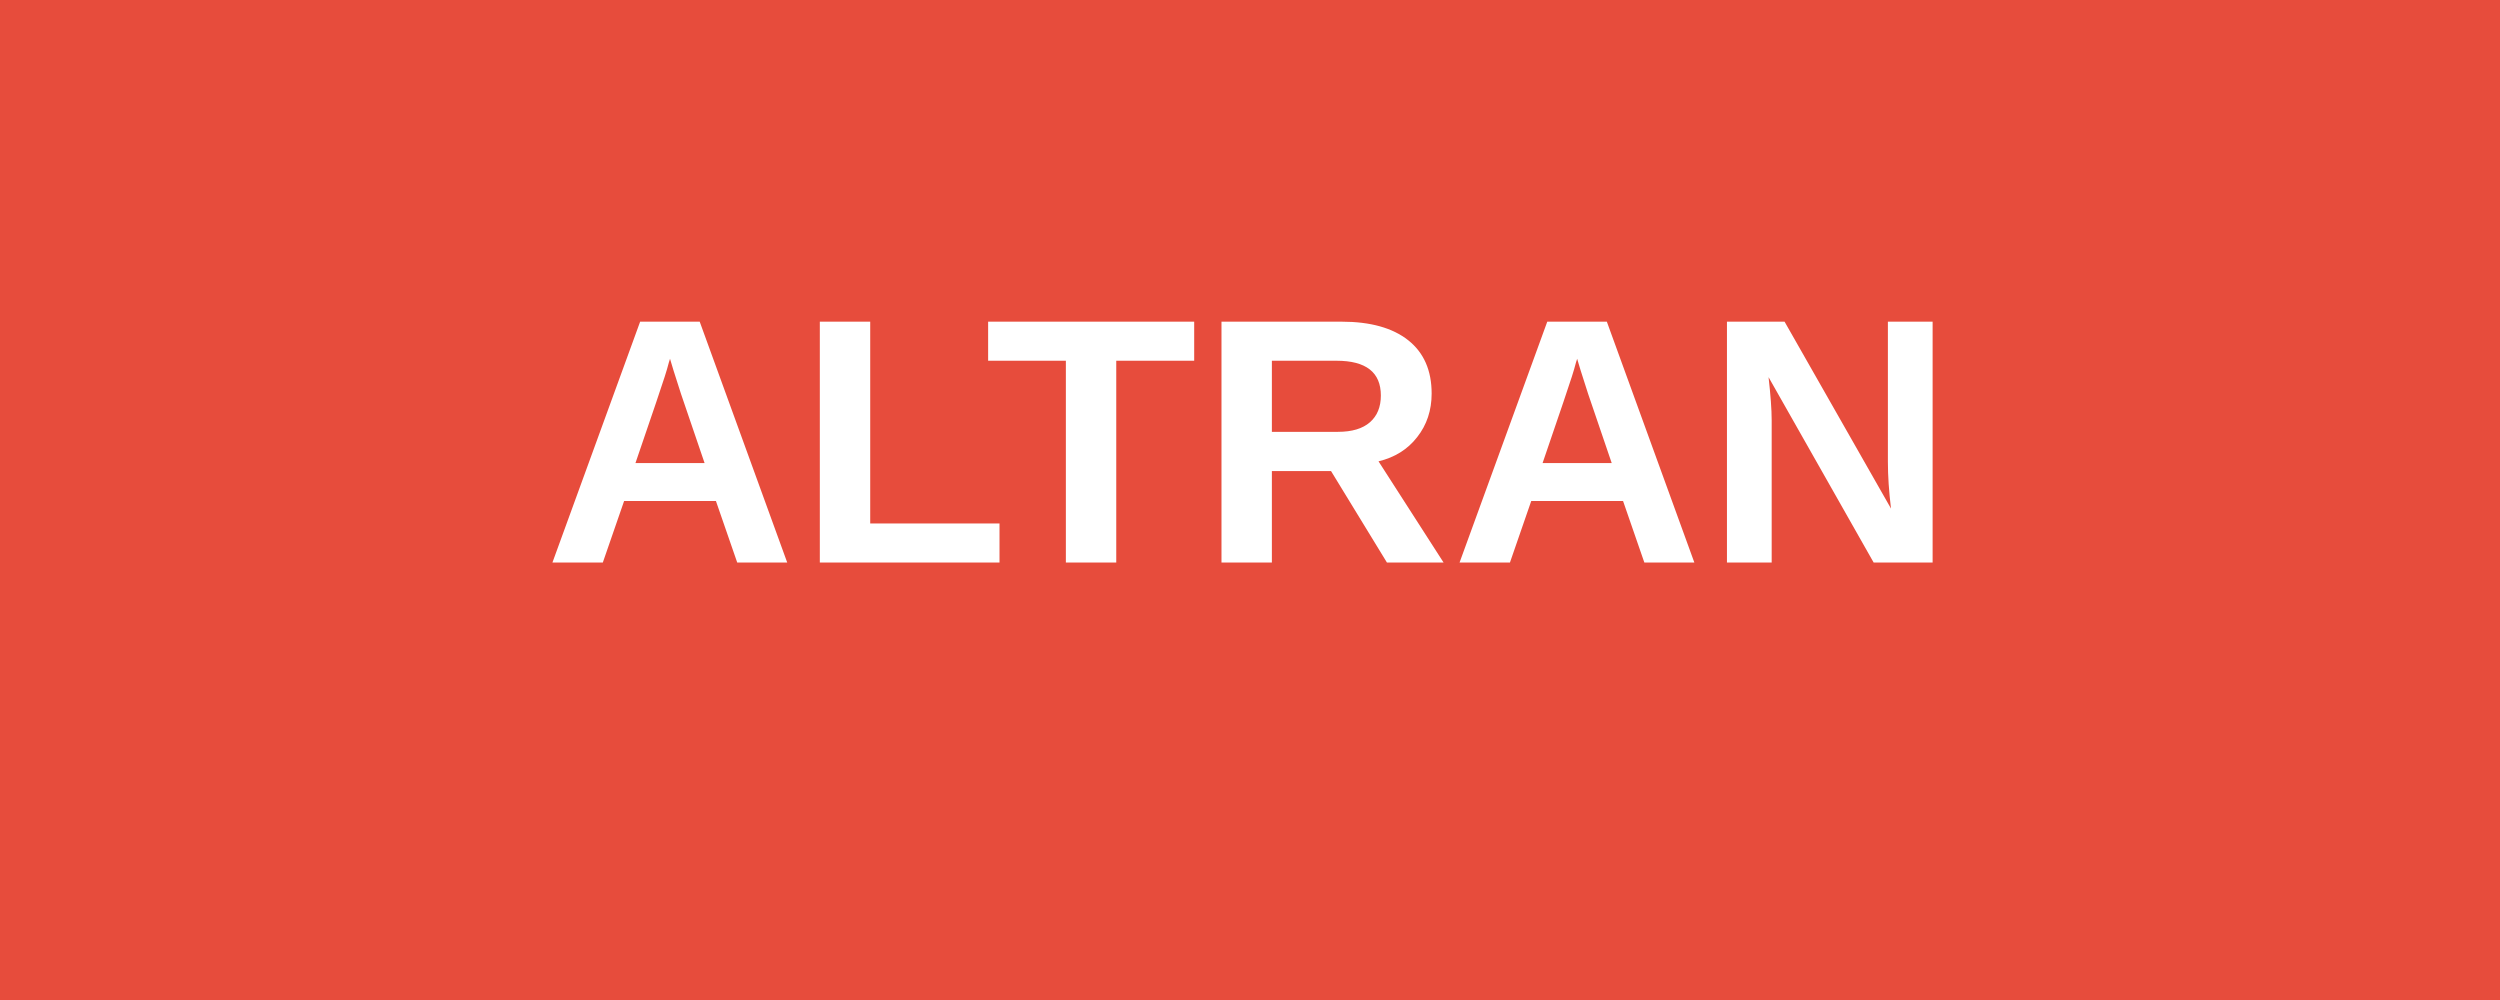
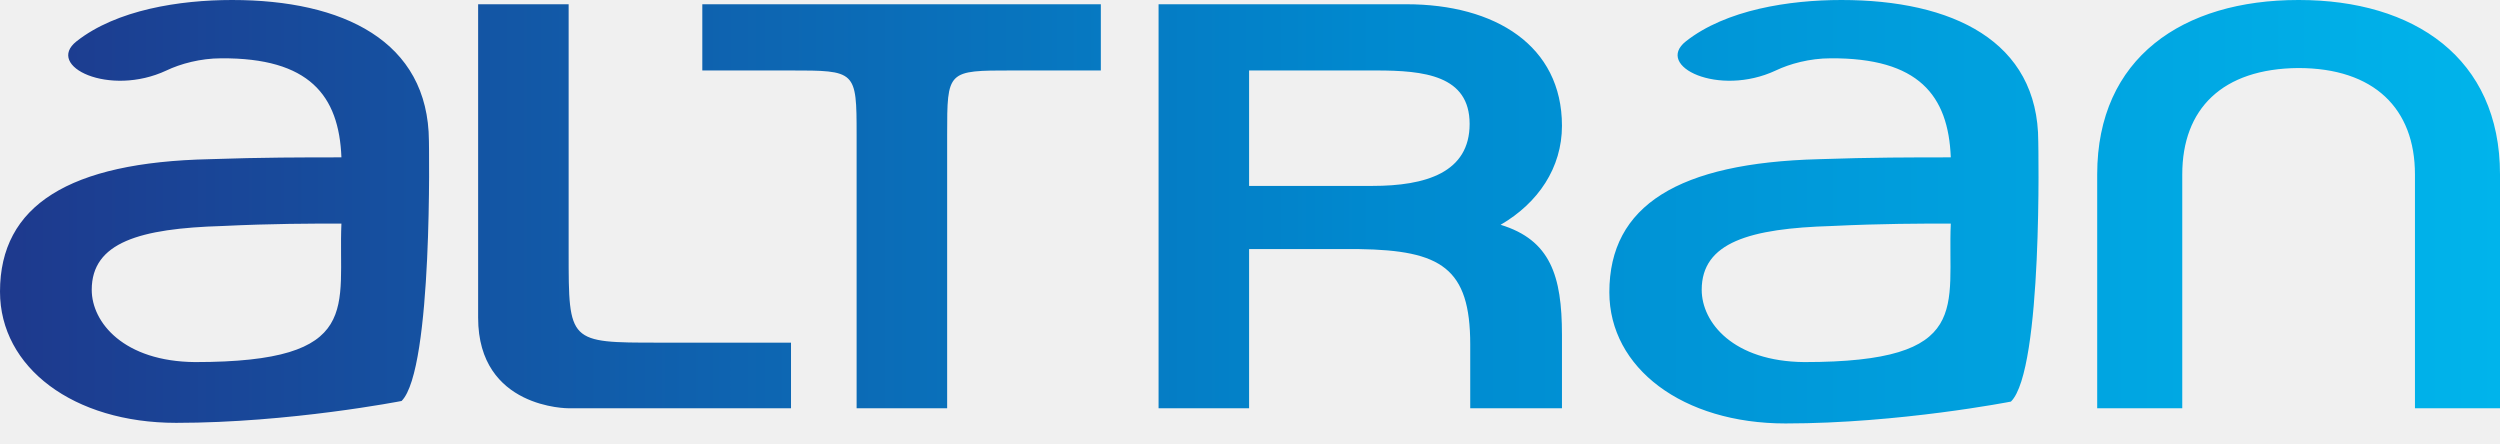
- <svg xmlns="http://www.w3.org/2000/svg" viewBox="0 0 200 80">
-   <rect width="200" height="80" fill="#E74C3C" />
-   <text x="100" y="45" font-family="Arial, sans-serif" font-size="28" fill="white" text-anchor="middle" font-weight="bold">ALTRAN</text>
+ <svg xmlns="http://www.w3.org/2000/svg" width="107" height="19" viewBox="0 0 107 19" fill="none">
+   <g clip-path="url(#clip0_17_2026)">
+     <path d="M98.367 0C93.427 0 89.76 2.47 89.76 7.463V17.474H93.401V7.463C93.401 4.654 95.117 2.938 98.367 2.912C101.617 2.912 103.36 4.654 103.36 7.463V17.474H107V7.463C107 2.47 103.308 0 98.393 0H98.367ZM78.813 0C76.577 0 73.873 0.416 72.157 1.768C70.805 2.834 73.561 4.16 76.005 3.016C76.603 2.73 77.461 2.496 78.345 2.496C82.116 2.47 83.39 4.082 83.494 6.735C81.856 6.735 80.088 6.735 77.851 6.813C71.845 6.969 68.88 8.789 68.88 12.507C68.88 15.758 72.027 18.124 76.421 18.124C81.284 18.124 86.068 17.188 86.068 17.188C87.446 15.835 87.238 6.059 87.238 6.059C87.238 1.742 83.546 0 78.813 0ZM72.833 12.403C72.833 10.375 74.887 9.777 78.397 9.673C80.555 9.569 82.22 9.569 83.494 9.569C83.338 13.131 84.508 15.497 77.227 15.497C74.185 15.471 72.833 13.807 72.833 12.403ZM9.933 0C7.697 0 4.992 0.416 3.276 1.768C1.924 2.834 4.68 4.16 7.125 3.016C7.723 2.73 8.581 2.496 9.465 2.496C13.235 2.47 14.509 4.082 14.613 6.735C12.975 6.735 11.207 6.735 8.971 6.813C2.964 6.943 0 8.789 0 12.481C0 15.732 3.146 18.098 7.541 18.098C12.403 18.098 17.188 17.162 17.188 17.162C18.54 15.809 18.358 6.033 18.358 6.033C18.332 1.742 14.665 0 9.933 0ZM3.926 12.403C3.926 10.375 5.981 9.777 9.517 9.673C11.675 9.569 13.339 9.569 14.613 9.569C14.457 13.131 15.627 15.497 8.347 15.497C5.304 15.471 3.926 13.807 3.926 12.403ZM60.196 0.182H49.587V17.474H53.461V10.661H58.167C61.678 10.713 62.926 11.467 62.926 14.743V17.474H66.852V14.327C66.852 11.805 66.358 10.271 64.226 9.621C65.838 8.685 66.852 7.177 66.852 5.383C66.852 1.95 63.992 0.182 60.196 0.182ZM53.461 3.016H58.895C60.95 3.016 62.9 3.224 62.9 5.304C62.9 7.385 61.028 7.957 58.739 7.957H53.461V3.016ZM30.059 0.182V3.016H33.803C36.637 3.016 36.663 3.016 36.663 5.773V17.474H40.538V5.773C40.538 3.016 40.538 3.016 43.32 3.016H47.116V0.182H30.059ZM20.464 0.182V13.599C20.464 17.5 24.338 17.474 24.338 17.474H33.855V14.665H28.187C24.338 14.665 24.338 14.665 24.338 10.817V0.182H20.464Z" fill="url(#paint0_linear_17_2026)" />
+   </g>
+   <defs>
+     <linearGradient id="paint0_linear_17_2026" x1="107.004" y1="9.065" x2="0" y2="9.065" gradientUnits="userSpaceOnUse">
+       <stop stop-color="#00B4EB" />
+       <stop offset="0.45" stop-color="#0089CF" />
+       <stop offset="1" stop-color="#1E398D" />
+     </linearGradient>
+     <clipPath id="clip0_17_2026">
+       <rect width="107" height="18.124" fill="white" />
+     </clipPath>
+   </defs>
</svg>
